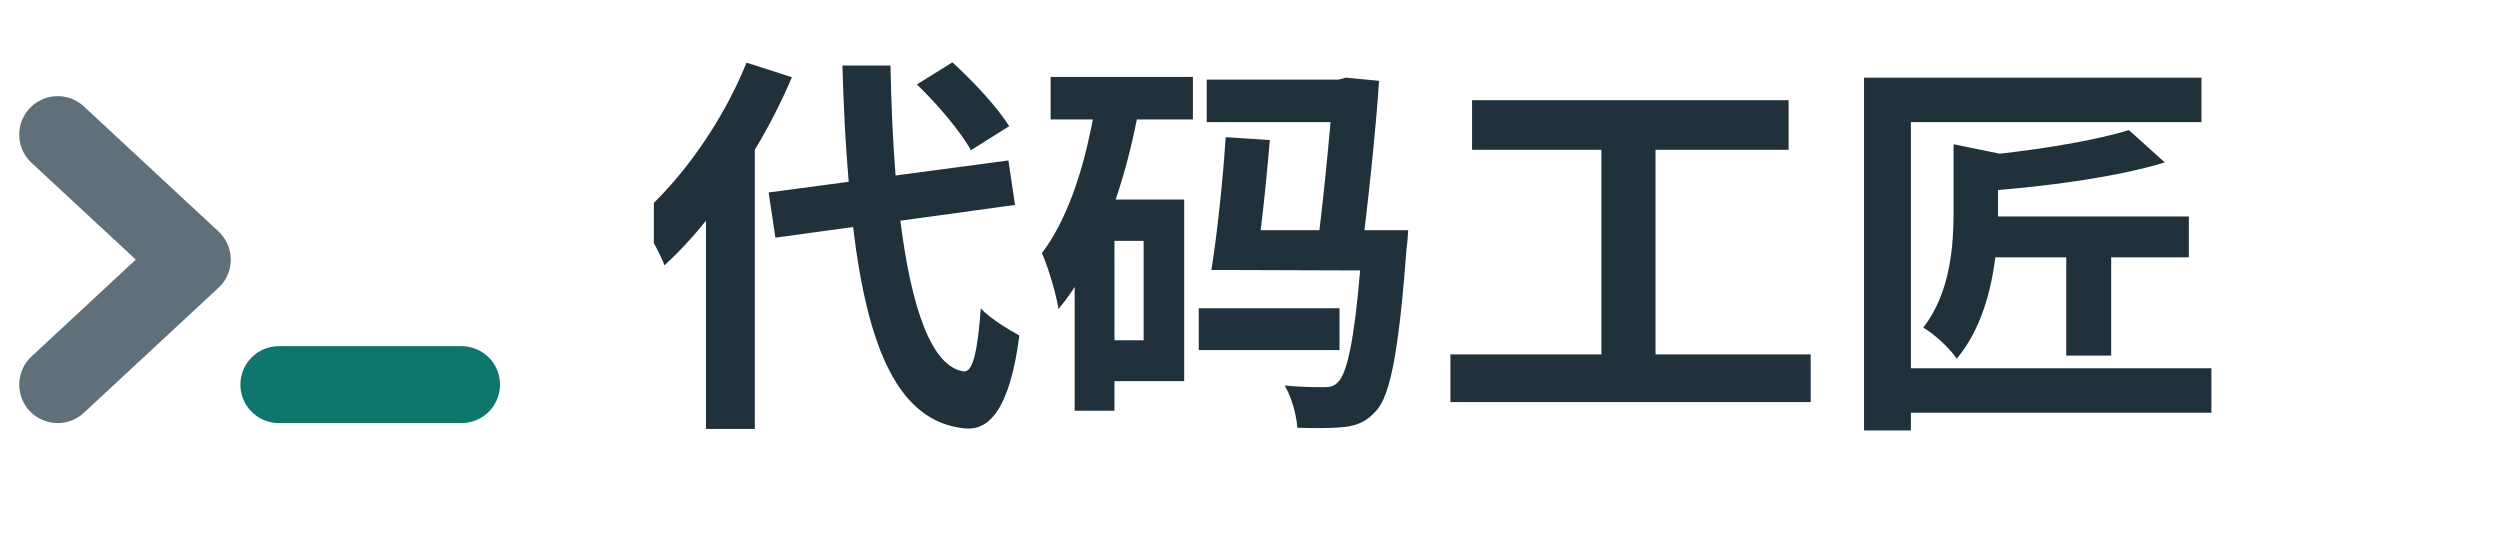
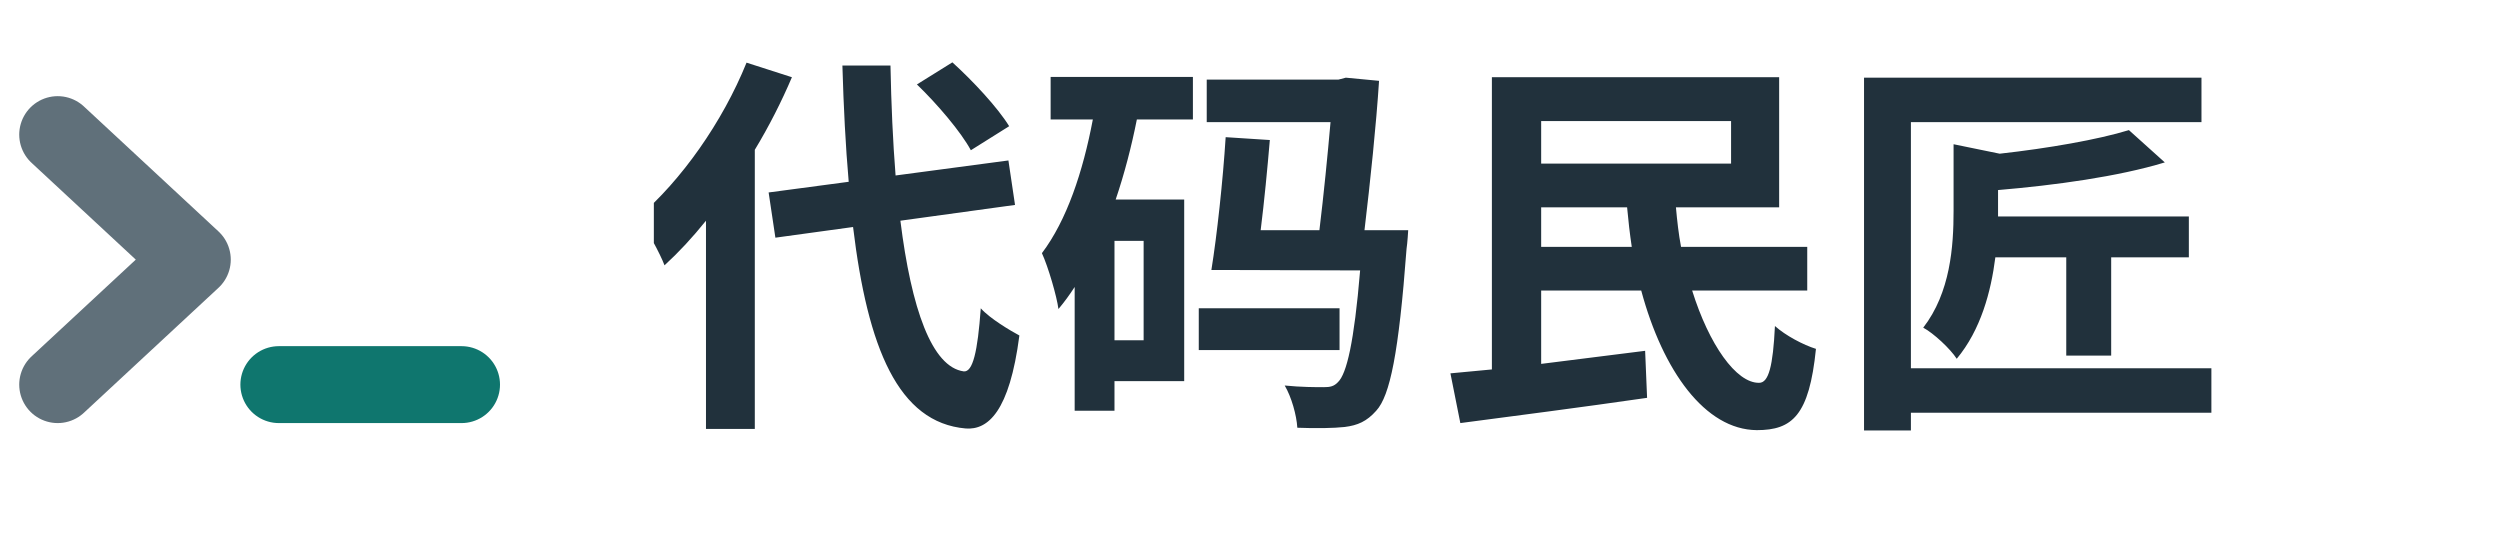
<svg xmlns="http://www.w3.org/2000/svg" width="260" height="57" viewBox="38 68 260 57" fill="none">
  <defs>
    <clipPath id="textReveal">
      <rect class="reveal-mask" x="106" y="72" width="0" height="46" rx="6" />
    </clipPath>
    <linearGradient id="shineGradient" x1="106" y1="96" x2="140" y2="96" gradientUnits="userSpaceOnUse">
      <stop offset="0" stop-color="rgba(255,255,255,0)" />
      <stop offset="0.5" stop-color="rgba(255,255,255,0.85)" />
      <stop offset="1" stop-color="rgba(255,255,255,0)" />
    </linearGradient>
  </defs>
  <style>
    .logo-mark {
      stroke: #4f606b;
      stroke-width: 8;
      stroke-linecap: round;
      stroke-linejoin: round;
      opacity: 0.9;
    }

    .logo-accent {
      stroke: #0f766e;
      stroke-width: 8;
      stroke-linecap: round;
    }

    .logo-text {
      fill: #21313c;
      letter-spacing: 0.5px;
      clip-path: url(#textReveal);
    }

    .reveal-mask {
      width: 186px;
    }

    .shine {
      fill: url(#shineGradient);
      transform: skewX(-20deg) translateX(-170px);
      animation: sweep 3.6s ease-in-out infinite;
      mix-blend-mode: soft-light;
    }

    @keyframes sweep {
      0%, 42% {
        opacity: 0;
        transform: skewX(-20deg) translateX(-170px);
      }
      48% {
        opacity: 0.32;
      }
      66% {
        opacity: 0.32;
        transform: skewX(-20deg) translateX(190px);
      }
      72%, 100% {
        opacity: 0;
        transform: skewX(-20deg) translateX(190px);
      }
    }

    @media (prefers-reduced-motion: reduce) {
      .shine {
        animation: none;
        opacity: 0.22;
        transform: none;
      }
    }
  </style>
  <path class="logo-mark" d="M44 82L58 95L44 108" />
  <path class="logo-accent" d="M67 108H86" />
  <g>
    <text class="logo-text" x="104" y="109" font-family="'PingFang SC','Hiragino Sans GB','Microsoft YaHei','Noto Sans SC',sans-serif" font-size="41" font-weight="600">
-       代码工匠
+       代码民匠
    </text>
    <rect class="shine" x="106" y="74" width="34" height="44" clip-path="url(#textReveal)" />
  </g>
</svg>
